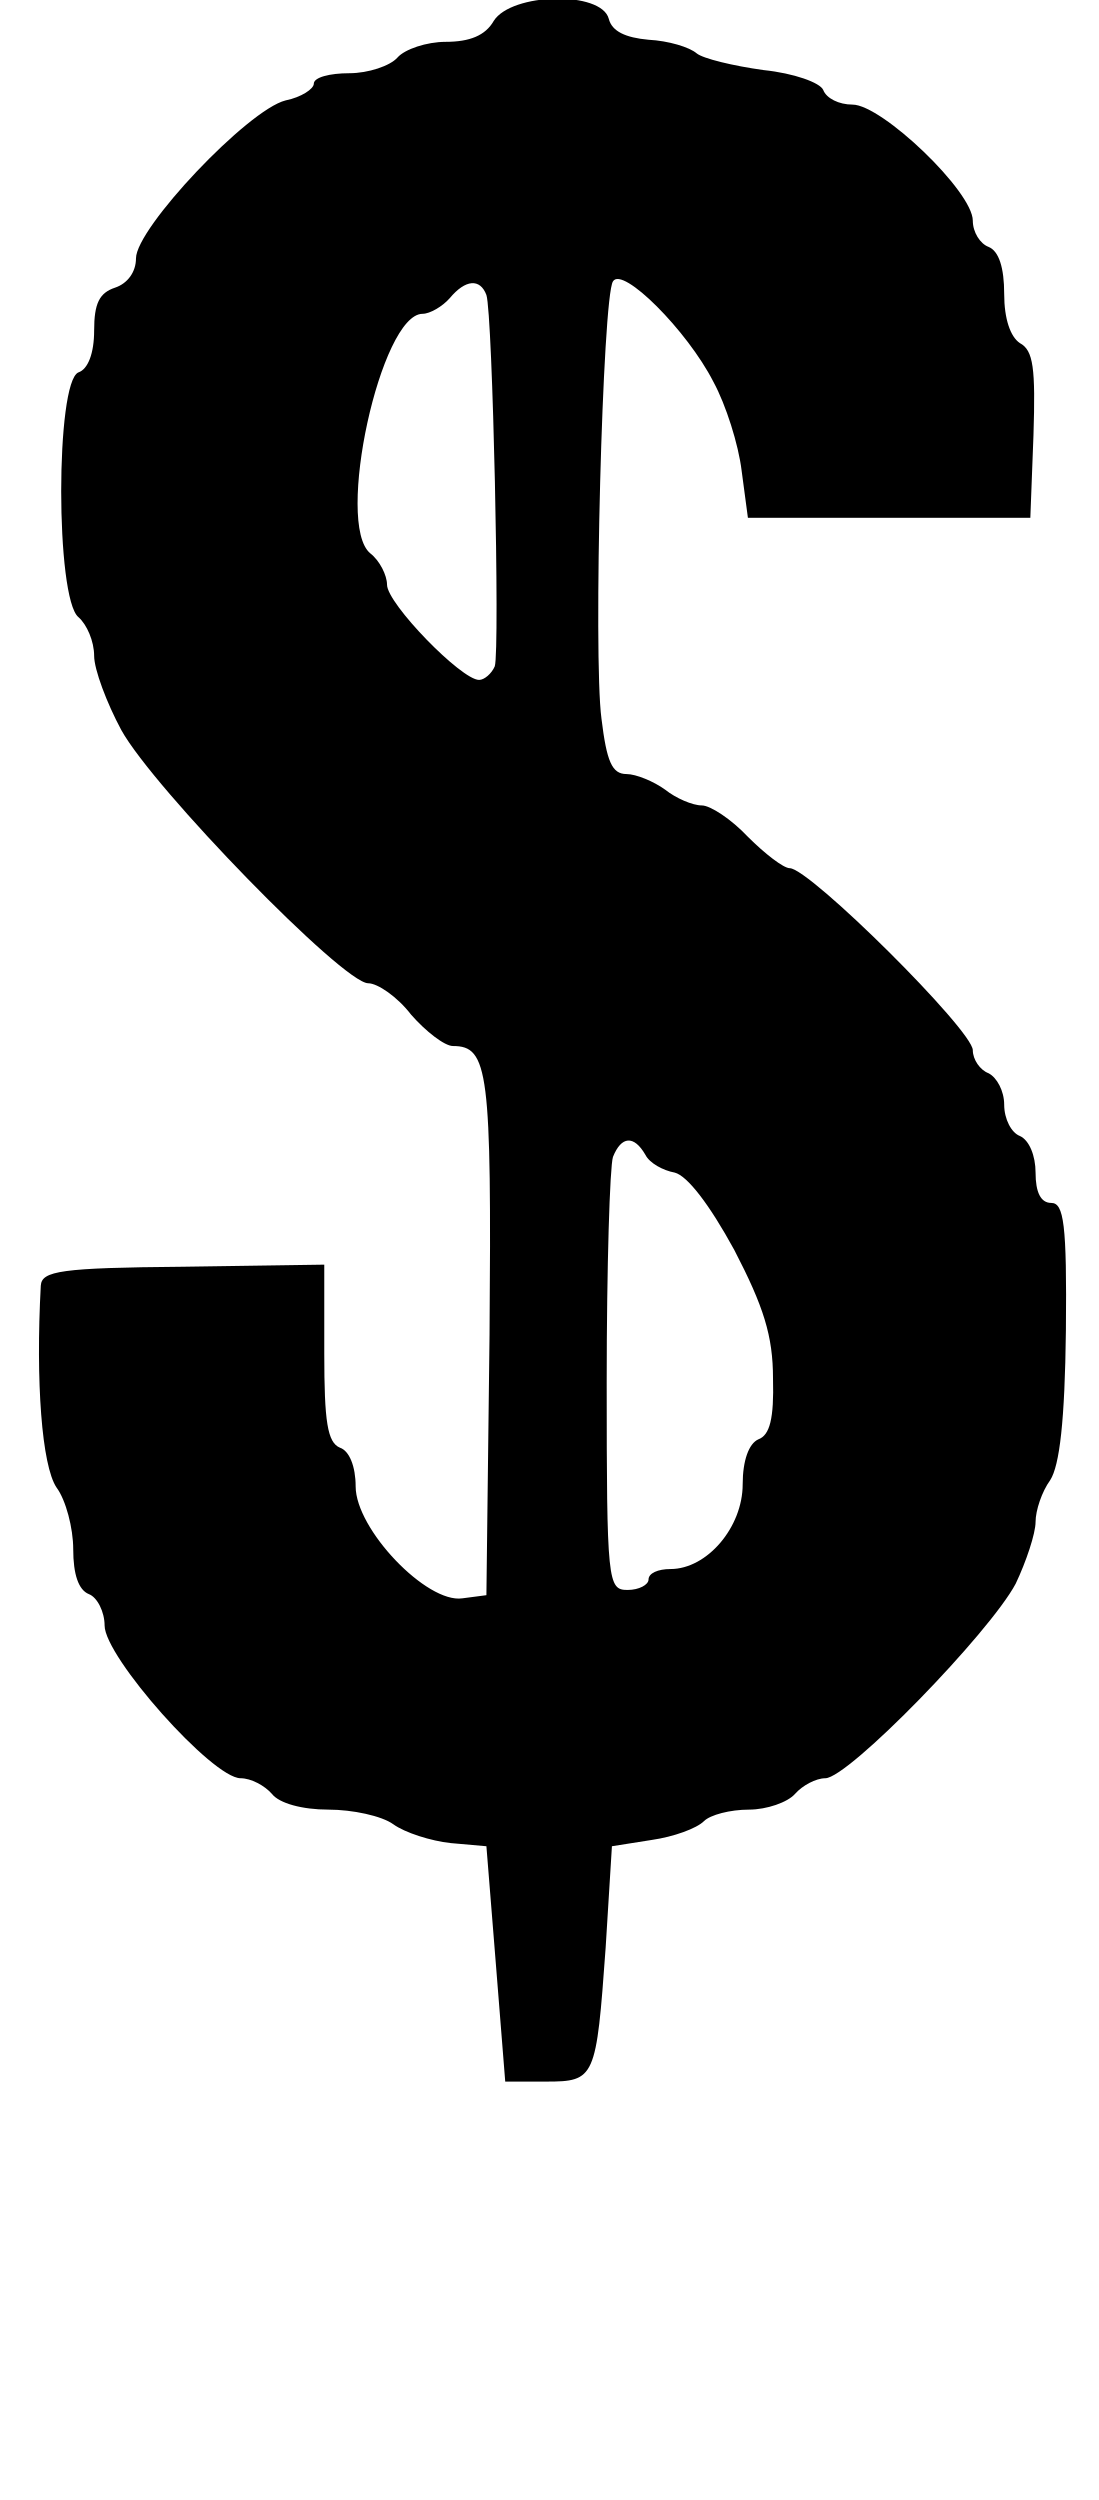
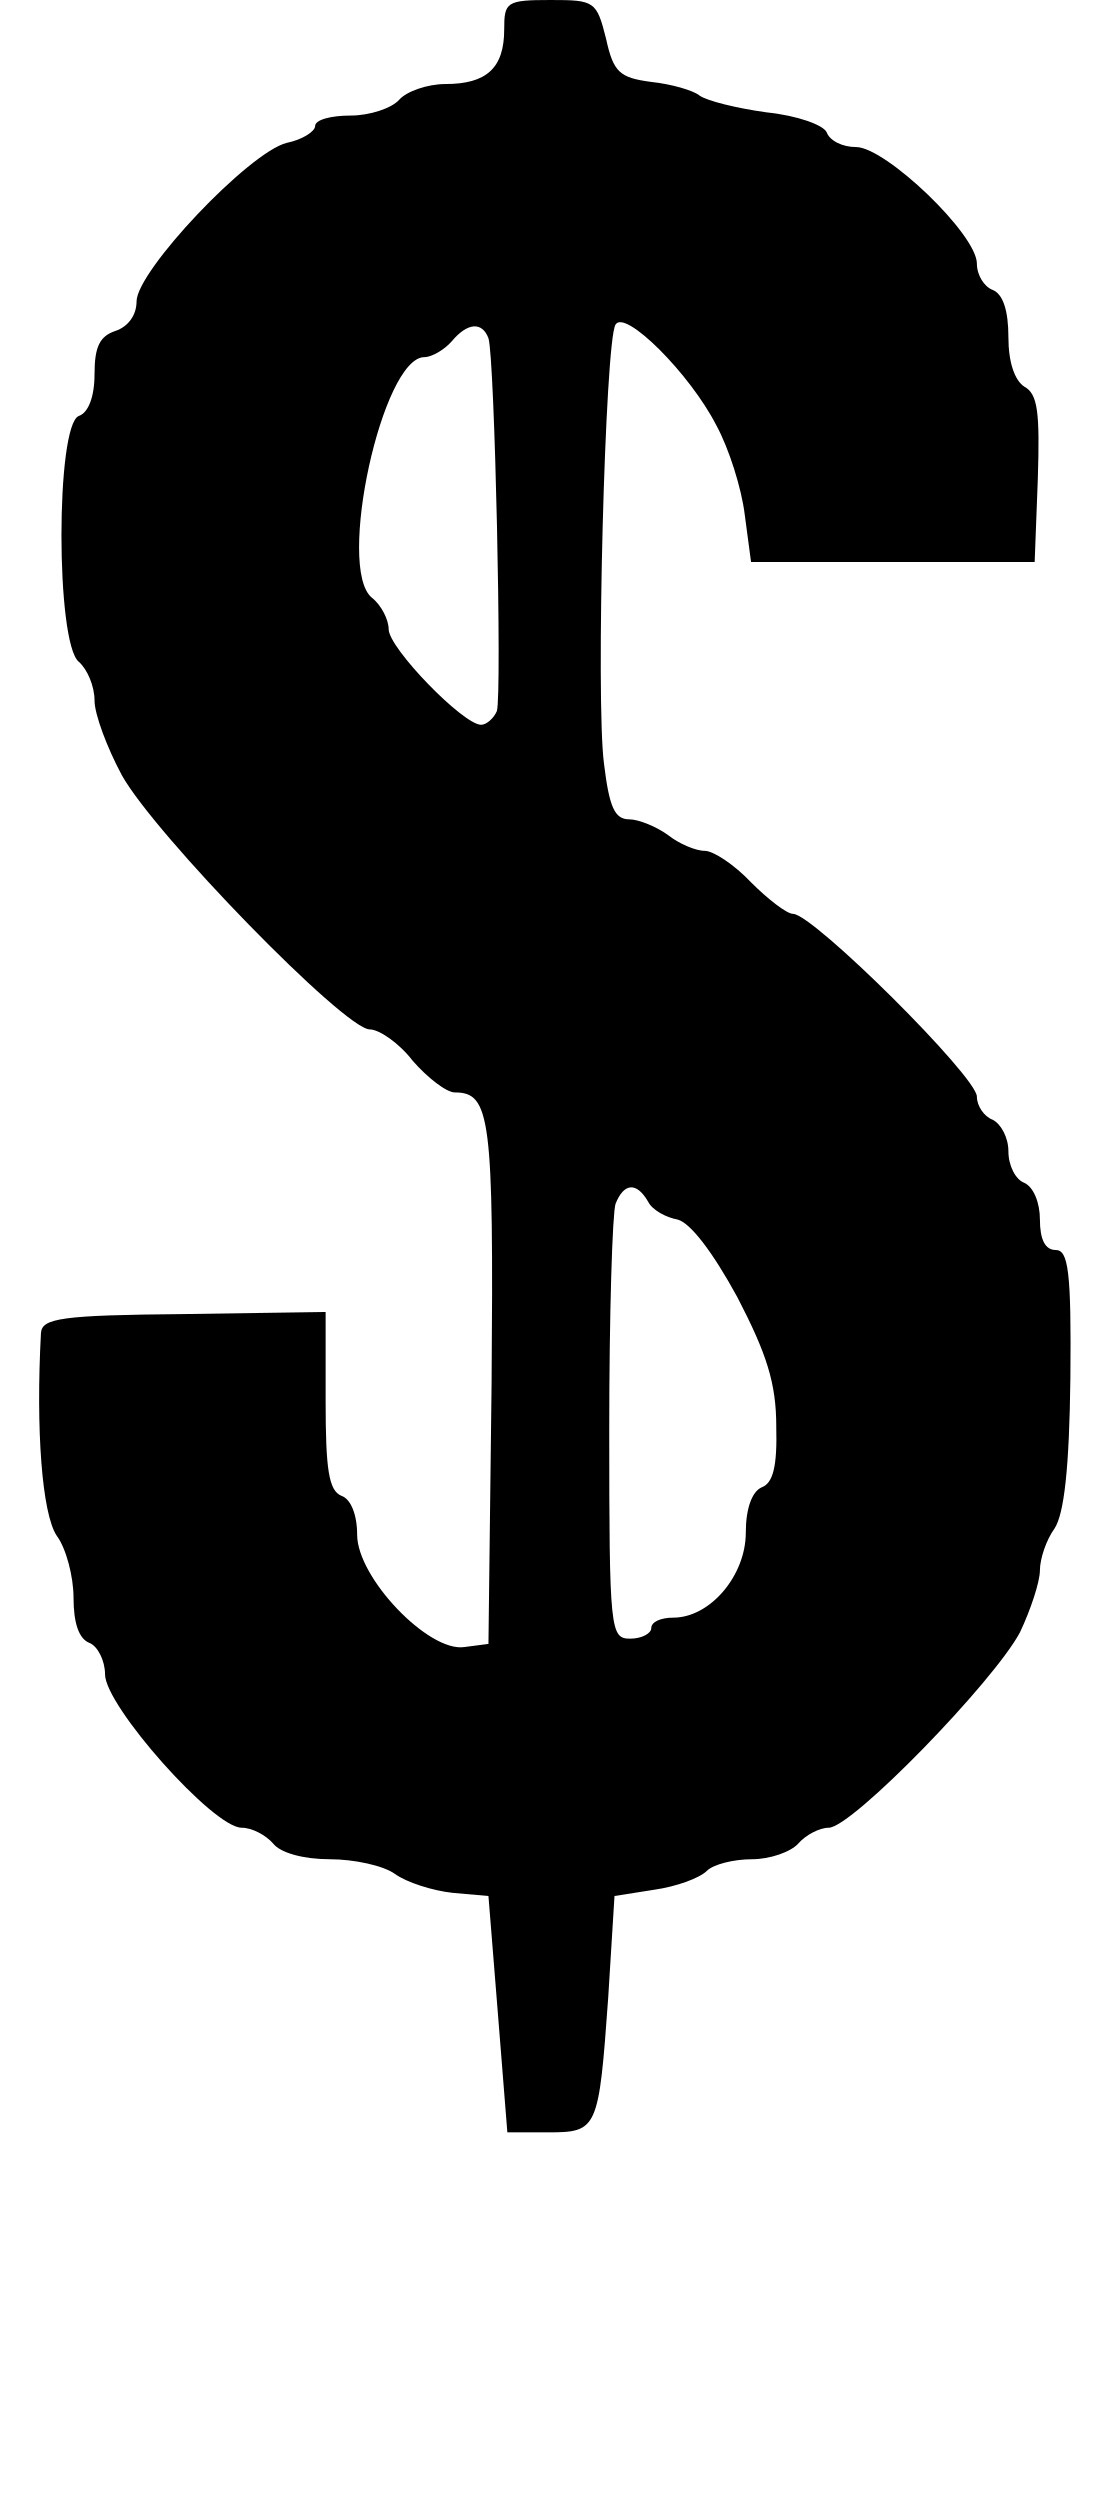
- <svg xmlns="http://www.w3.org/2000/svg" version="1.0" width="105pt" height="239pt" viewBox="0 0 105 239" preserveAspectRatio="xMidYMid meet">
-   <g transform="translate(0,239) scale(0.1,-0.1)" fill="#000000" stroke="none">
-     <path d="M472 2370 c-8 -14 -23 -20 -46 -20 -18 0 -39 -7 -46 -15 -7 -8 -28 -15 -46 -15 -19 0 -34 -4 -34 -10 0 -5 -12 -13 -27 -16 -36 -9 -143 -122 -143 -151 0 -13 -8 -24 -20 -28 -15 -5 -20 -15 -20 -41 0 -22 -6 -37 -15 -40 -22 -9 -22 -216 0 -234 8 -7 15 -23 15 -37 0 -13 12 -45 26 -71 31 -56 212 -242 236 -242 9 0 28 -13 41 -30 14 -16 32 -30 40 -30 34 0 37 -24 35 -276 l-3 -249 -23 -3 c-34 -5 -102 66 -102 107 0 19 -6 34 -15 37 -12 5 -15 25 -15 90 l0 85 -135 -2 c-117 -1 -135 -4 -136 -18 -5 -92 1 -172 15 -193 9 -12 16 -39 16 -59 0 -24 5 -39 15 -43 8 -3 15 -17 15 -30 0 -30 103 -146 130 -146 10 0 23 -7 30 -15 7 -9 29 -15 54 -15 23 0 51 -6 62 -14 11 -8 36 -16 55 -18 l34 -3 9 -112 9 -113 39 0 c47 0 48 3 57 128 l6 97 38 6 c21 3 43 11 50 18 6 6 25 11 43 11 17 0 37 7 44 15 7 8 20 15 29 15 22 0 157 139 182 186 10 21 19 48 19 59 0 11 6 29 14 40 9 14 14 57 15 143 1 102 -2 122 -14 122 -10 0 -15 10 -15 29 0 16 -6 31 -15 35 -8 3 -15 16 -15 30 0 13 -7 26 -15 30 -8 3 -15 13 -15 22 0 19 -156 174 -175 174 -6 0 -24 14 -40 30 -16 17 -36 30 -44 30 -9 0 -25 7 -35 15 -11 8 -28 15 -37 15 -14 0 -19 12 -24 53 -8 60 1 403 11 418 9 15 71 -47 96 -96 12 -22 24 -60 27 -85 l6 -45 135 0 135 0 3 79 c2 64 0 81 -13 88 -9 6 -15 23 -15 47 0 25 -5 41 -15 45 -8 3 -15 14 -15 25 0 28 -87 111 -115 111 -13 0 -25 6 -28 14 -3 7 -28 16 -57 19 -29 4 -58 11 -64 16 -7 6 -27 12 -46 13 -22 2 -35 8 -38 20 -7 27 -93 25 -110 -2z m-7 -262 c6 -18 13 -340 8 -355 -3 -7 -10 -13 -15 -13 -17 0 -88 73 -88 91 0 9 -7 23 -16 30 -34 28 10 229 50 229 7 0 19 7 26 15 15 18 29 19 35 3z m152 -822 c4 -8 17 -15 28 -17 12 -3 33 -30 57 -74 28 -54 37 -82 37 -123 1 -38 -3 -54 -14 -58 -9 -4 -15 -20 -15 -43 0 -41 -34 -81 -69 -81 -12 0 -21 -4 -21 -10 0 -5 -9 -10 -20 -10 -19 0 -20 7 -20 199 0 110 3 206 6 215 8 20 20 21 31 2z" />
+ <svg xmlns="http://www.w3.org/2000/svg" version="1.0" width="105pt" height="238pt" viewBox="0 0 105 238" preserveAspectRatio="xMidYMid meet">
+   <g transform="translate(0,238) scale(0.1,-0.1)" fill="#000000" stroke="none">
+     <path d="M480 2352 c0 -37 -17 -52 -56 -52 -17 0 -37 -7 -44 -15 -7 -8 -28 -15 -46 -15 -19 0 -34 -4 -34 -10 0 -5 -12 -13 -27 -16 -36 -9 -143 -122 -143 -151 0 -13 -8 -24 -20 -28 -15 -5 -20 -15 -20 -41 0 -22 -6 -37 -15 -40 -22 -9 -22 -216 0 -234 8 -7 15 -23 15 -37 0 -13 12 -45 26 -71 31 -56 212 -242 236 -242 9 0 28 -13 41 -30 14 -16 32 -30 40 -30 34 0 37 -24 35 -276 l-3 -249 -23 -3 c-34 -5 -102 66 -102 107 0 19 -6 34 -15 37 -12 5 -15 25 -15 90 l0 85 -135 -2 c-117 -1 -135 -4 -136 -18 -5 -92 1 -172 15 -193 9 -12 16 -39 16 -59 0 -24 5 -39 15 -43 8 -3 15 -17 15 -30 0 -30 103 -146 130 -146 10 0 23 -7 30 -15 7 -9 29 -15 54 -15 23 0 51 -6 62 -14 11 -8 36 -16 55 -18 l34 -3 9 -112 9 -113 39 0 c47 0 48 3 57 128 l6 97 38 6 c21 3 43 11 50 18 6 6 25 11 43 11 17 0 37 7 44 15 7 8 20 15 29 15 22 0 157 139 182 186 10 21 19 48 19 59 0 11 6 29 14 40 9 14 14 57 15 143 1 102 -2 122 -14 122 -10 0 -15 10 -15 29 0 16 -6 31 -15 35 -8 3 -15 16 -15 30 0 13 -7 26 -15 30 -8 3 -15 13 -15 22 0 19 -156 174 -175 174 -6 0 -24 14 -40 30 -16 17 -36 30 -44 30 -9 0 -25 7 -35 15 -11 8 -28 15 -37 15 -14 0 -19 12 -24 53 -8 60 1 403 11 418 9 15 71 -47 96 -96 12 -22 24 -60 27 -85 l6 -45 135 0 135 0 3 79 c2 64 0 81 -13 88 -9 6 -15 23 -15 47 0 25 -5 41 -15 45 -8 3 -15 14 -15 25 0 28 -87 111 -115 111 -13 0 -25 6 -28 14 -3 7 -28 16 -57 19 -29 4 -57 11 -64 16 -6 5 -27 11 -46 13 -30 4 -36 9 -43 41 -9 36 -11 37 -53 37 -42 0 -44 -2 -44 -28z m-15 -294 c6 -18 13 -340 8 -355 -3 -7 -10 -13 -15 -13 -17 0 -88 73 -88 91 0 9 -7 23 -16 30 -34 28 10 229 50 229 7 0 19 7 26 15 15 18 29 19 35 3z m152 -822 c4 -8 17 -15 28 -17 12 -3 33 -30 57 -74 28 -54 37 -82 37 -123 1 -38 -3 -54 -14 -58 -9 -4 -15 -20 -15 -43 0 -41 -34 -81 -69 -81 -12 0 -21 -4 -21 -10 0 -5 -9 -10 -20 -10 -19 0 -20 7 -20 199 0 110 3 206 6 215 8 20 20 21 31 2z" />
  </g>
</svg>
